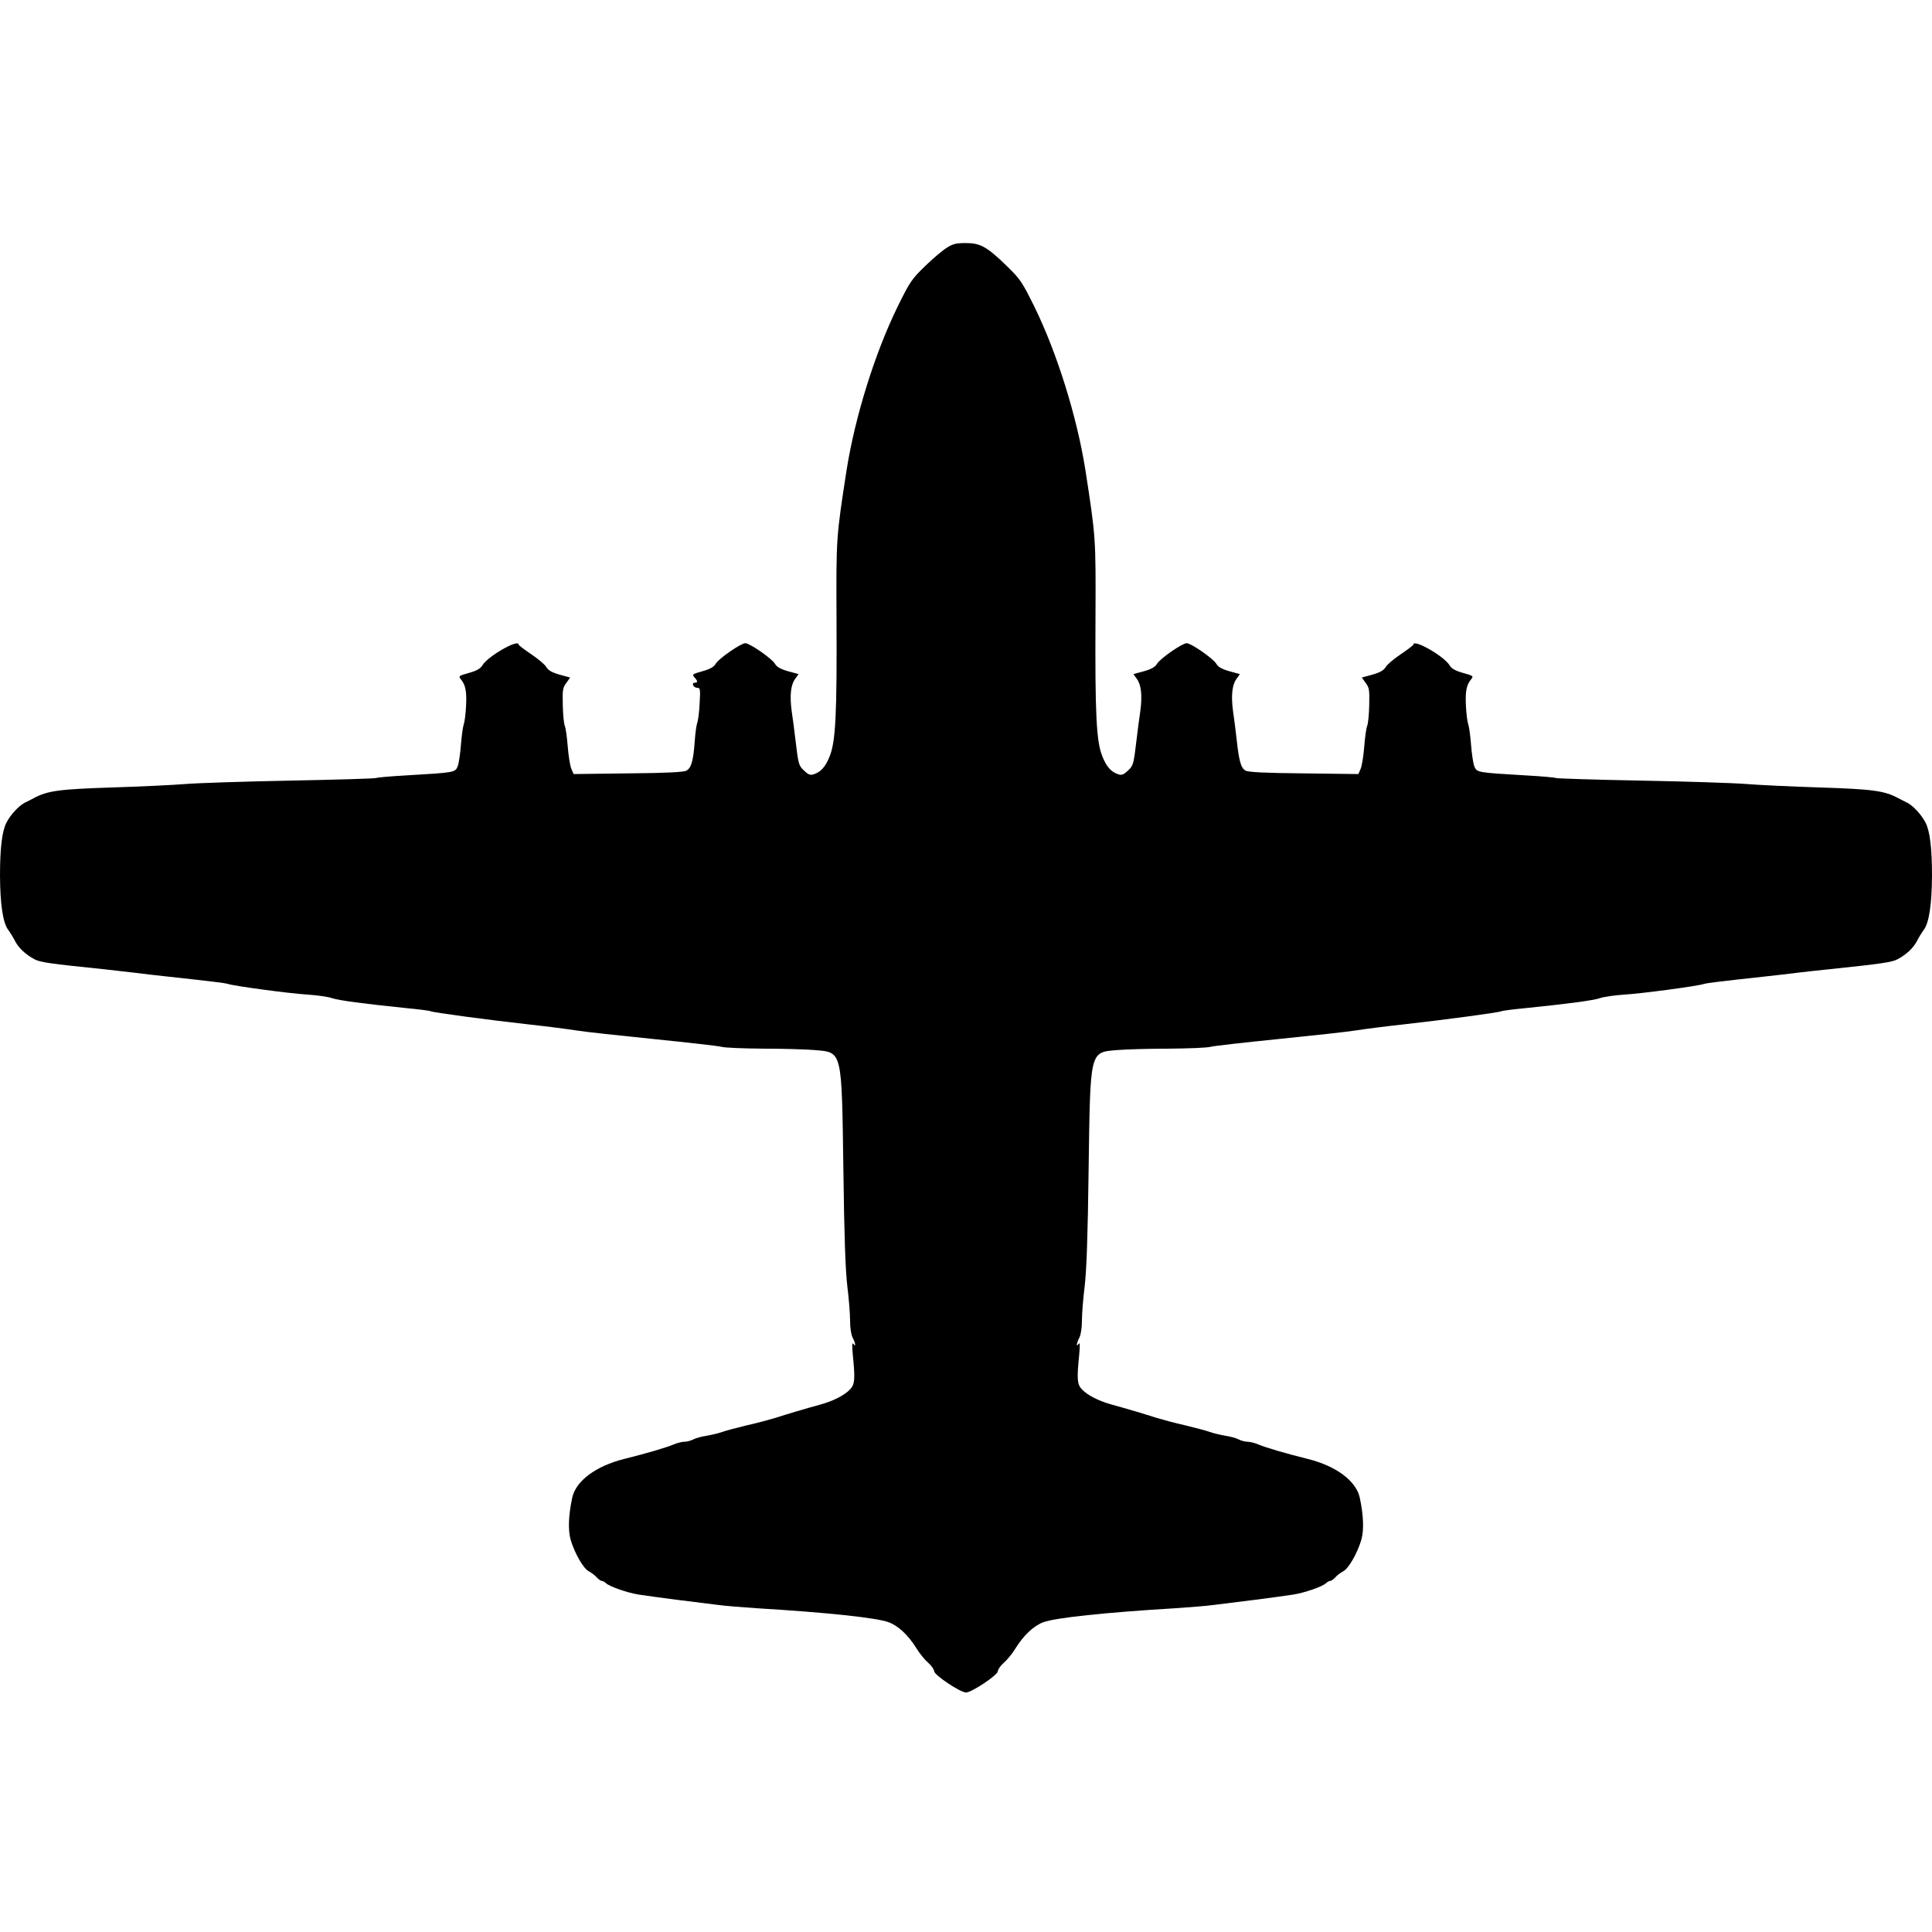
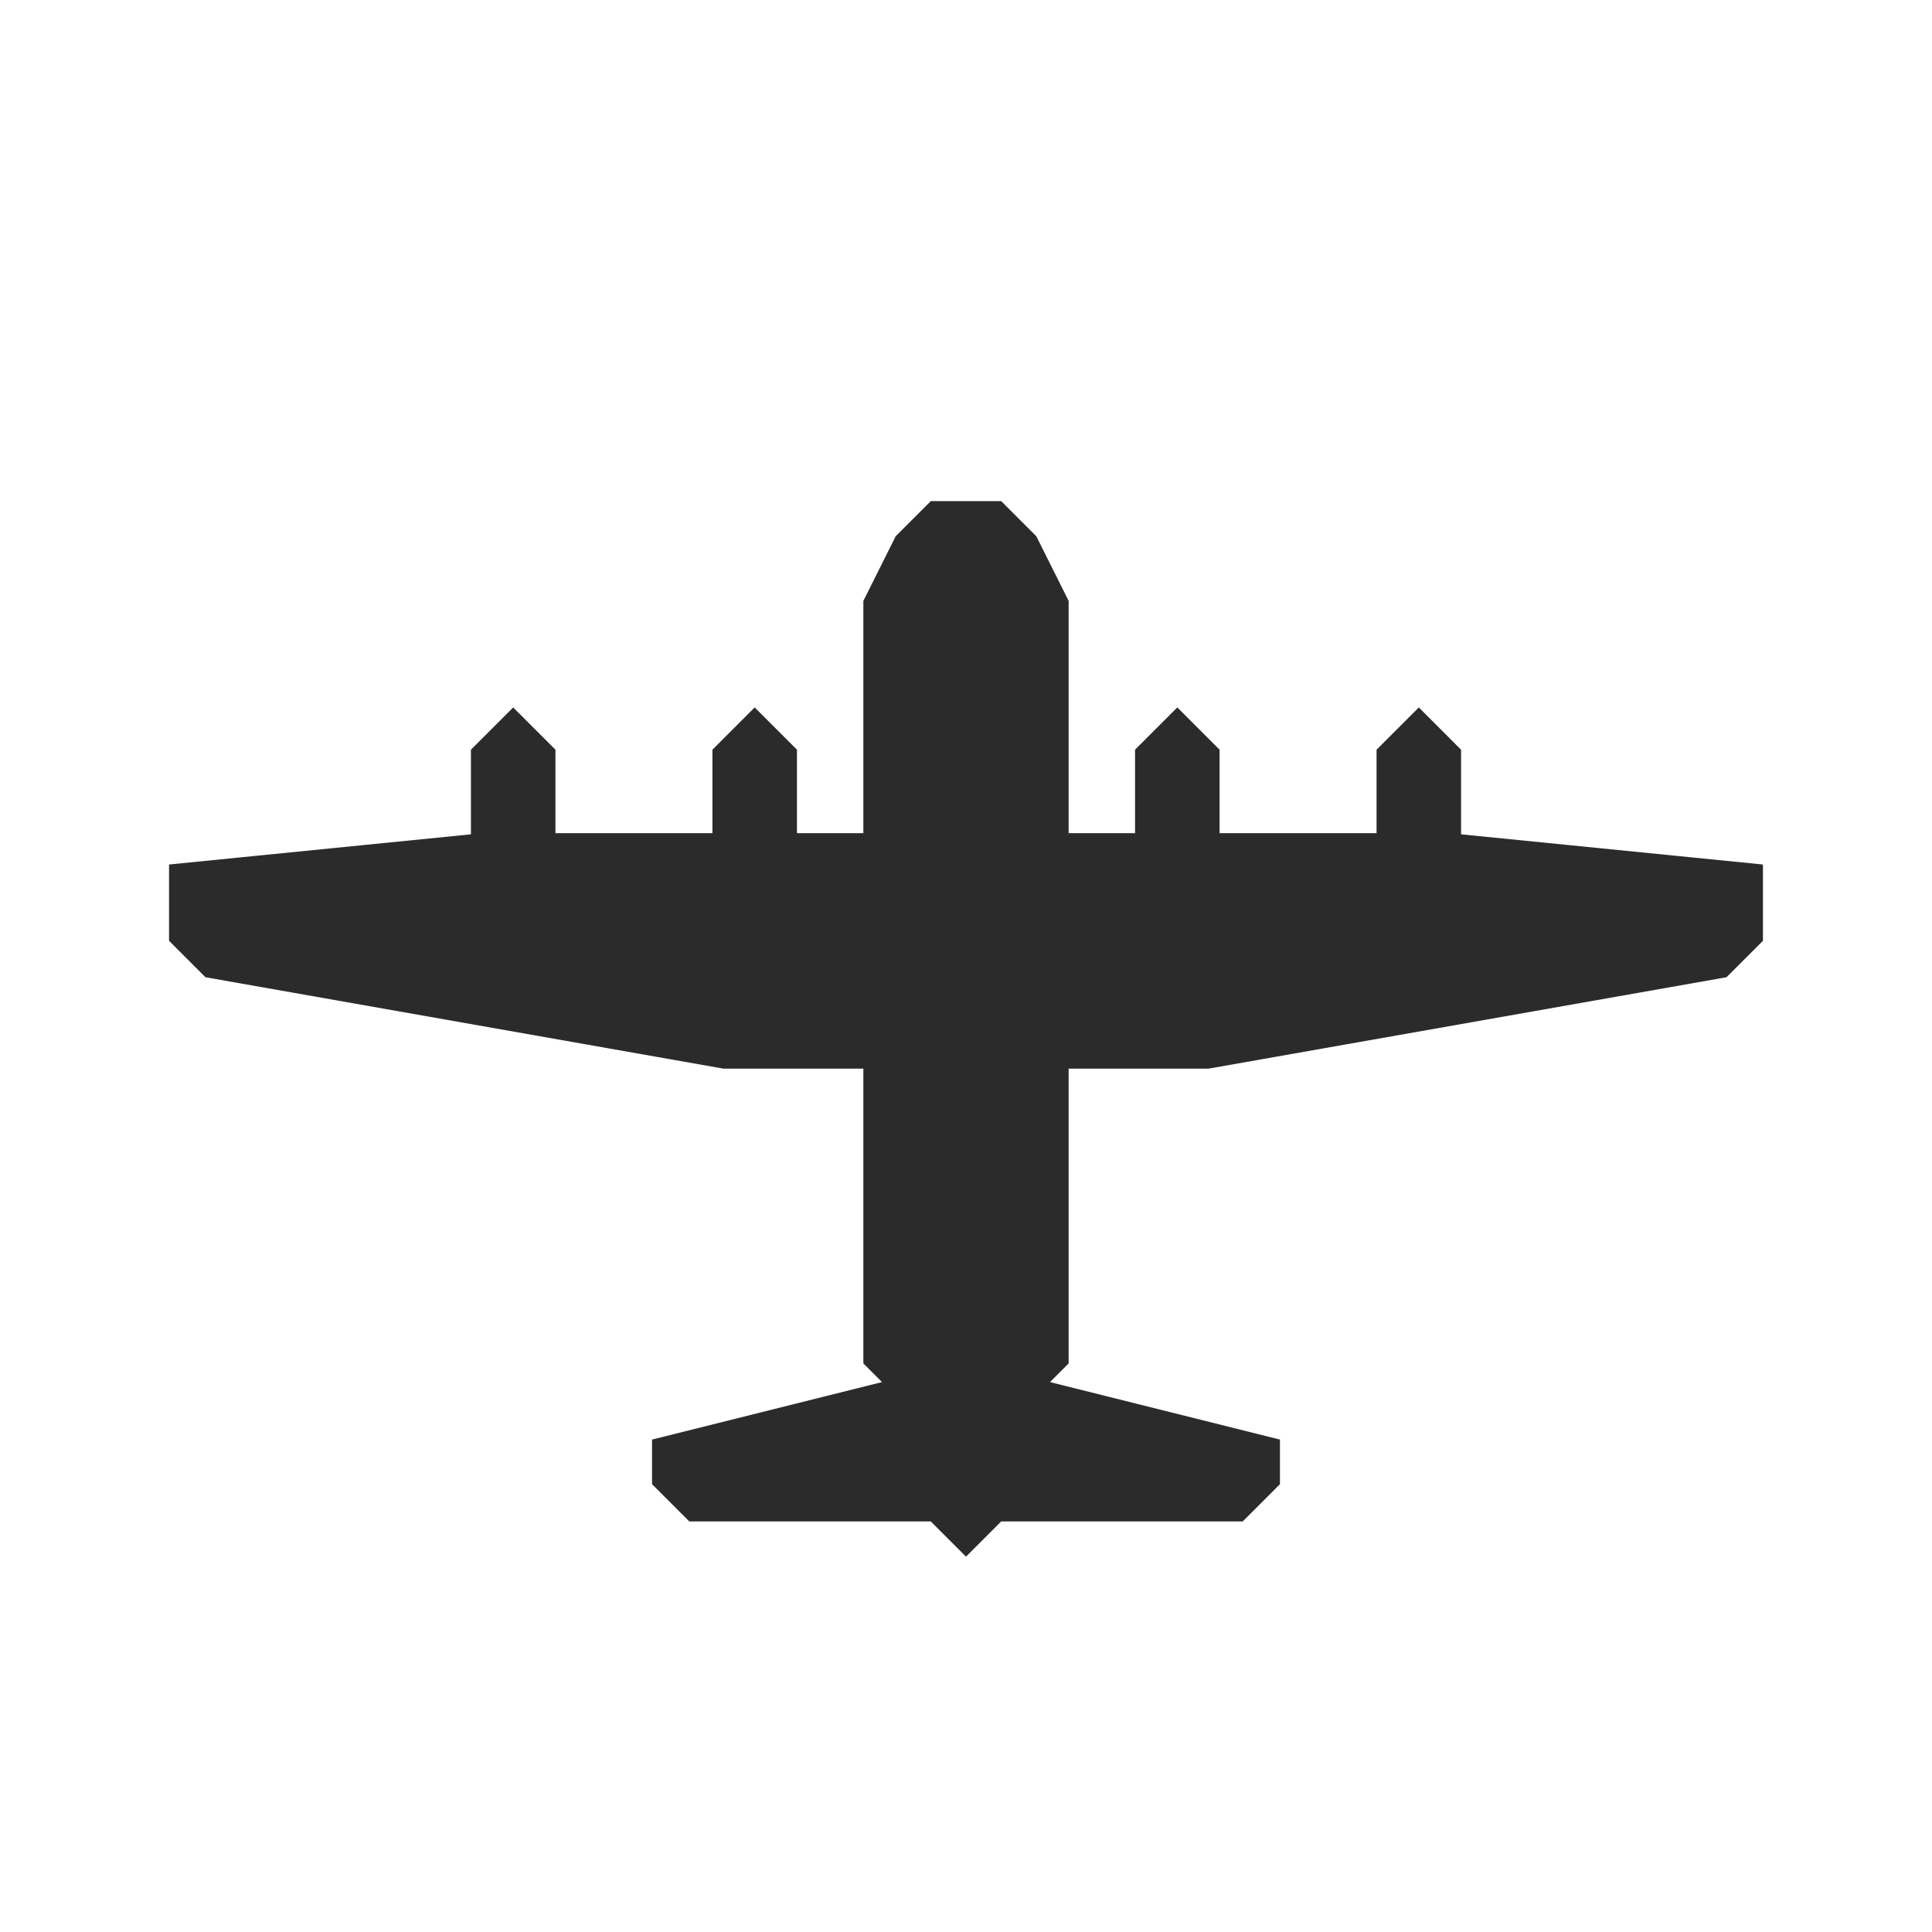
- <svg xmlns="http://www.w3.org/2000/svg" version="1.0" width="512pt" height="512pt" viewBox="0 0 512 512" preserveAspectRatio="xMidYMid meet">
-   <path d="M 250.857 65.688 C 249.764 66.371 247.17 68.555 245.122 70.558 C 241.618 73.971 241.163 74.608 237.886 81.253 C 231.879 93.495 226.599 110.425 224.369 124.488 C 221.593 142.465 221.593 142.42 221.684 163.628 C 221.821 189.387 221.457 196.532 219.864 200.446 C 218.726 203.313 217.452 204.679 215.404 205.27 C 214.675 205.452 214.038 205.179 213.037 204.178 C 211.626 202.813 211.581 202.585 210.761 195.713 C 210.488 193.437 210.079 190.206 209.806 188.477 C 209.26 184.426 209.533 181.514 210.716 179.921 L 211.626 178.646 L 208.804 177.873 C 206.756 177.281 205.846 176.735 205.346 175.87 C 204.526 174.505 198.701 170.454 197.518 170.454 C 196.334 170.454 190.509 174.505 189.69 175.87 C 189.189 176.735 188.279 177.281 186.186 177.873 C 183.455 178.646 183.364 178.737 184.046 179.511 C 184.957 180.512 184.957 180.922 184.092 180.922 C 183.682 180.922 183.546 181.195 183.682 181.605 C 183.864 181.969 184.32 182.287 184.82 182.287 C 185.548 182.287 185.639 182.651 185.412 186.383 C 185.321 188.613 185.002 190.98 184.775 191.572 C 184.547 192.163 184.229 194.484 184.092 196.714 C 183.728 201.629 183.182 203.541 181.907 204.224 C 181.179 204.633 176.674 204.861 166.434 204.952 L 152.007 205.134 L 151.37 203.632 C 151.051 202.767 150.641 200.173 150.459 197.852 C 150.277 195.531 149.959 193.073 149.686 192.391 C 149.413 191.708 149.185 189.205 149.14 186.747 C 149.049 182.833 149.14 182.196 150.095 180.967 L 151.097 179.557 L 148.275 178.783 C 146.227 178.191 145.317 177.645 144.77 176.78 C 144.406 176.098 142.586 174.596 140.766 173.367 C 138.945 172.138 137.443 171.001 137.443 170.819 C 137.443 169.226 129.206 173.959 127.84 176.325 C 127.294 177.19 126.384 177.736 124.291 178.328 C 121.651 179.056 121.469 179.193 122.061 179.921 C 123.38 181.514 123.699 183.106 123.517 186.975 C 123.426 189.159 123.107 191.435 122.88 192.027 C 122.652 192.664 122.334 195.076 122.152 197.397 C 121.969 199.718 121.605 202.267 121.287 203.086 C 120.604 204.724 120.604 204.724 107.497 205.498 C 103.401 205.725 99.897 206.044 99.669 206.181 C 99.442 206.317 89.384 206.636 77.278 206.863 C 65.172 207.091 52.52 207.5 49.152 207.773 C 45.784 208.047 37.046 208.456 29.764 208.684 C 15.61 209.139 12.607 209.548 8.875 211.551 C 8.374 211.824 7.327 212.37 6.554 212.734 C 4.961 213.553 2.731 215.965 1.684 218.059 C 0.546 220.289 0 224.749 0 232.122 C 0.046 239.677 0.774 244.501 2.139 246.367 C 2.64 247.049 3.504 248.415 4.005 249.416 C 4.915 251.191 6.781 252.966 9.102 254.195 C 10.604 255.014 13.062 255.378 27.762 256.88 C 30.128 257.153 33.724 257.562 35.726 257.79 C 37.729 258.063 41.415 258.473 43.918 258.746 C 56.479 260.111 59.665 260.521 60.393 260.748 C 62.168 261.34 76.868 263.297 81.419 263.57 C 84.059 263.752 87.063 264.162 88.018 264.526 C 89.793 265.117 96.119 265.982 107.725 267.165 C 111.047 267.484 113.914 267.848 114.096 267.984 C 114.551 268.303 129.524 270.306 140.174 271.489 C 144.816 271.989 150.459 272.718 152.735 273.082 C 155.01 273.446 164.204 274.447 173.215 275.357 C 182.181 276.267 190.281 277.178 191.146 277.405 C 192.011 277.678 197.063 277.86 202.296 277.906 C 207.576 277.906 213.629 278.088 215.813 278.27 C 223.277 278.907 223.049 277.997 223.505 309.946 C 223.732 327.968 224.051 336.615 224.551 340.893 C 224.961 344.124 225.279 348.22 225.279 349.995 C 225.279 351.907 225.553 353.682 225.962 354.501 C 226.736 355.957 226.872 357.186 226.144 356.139 C 225.78 355.639 225.78 356.503 226.008 359.098 C 226.645 365.469 226.554 366.834 225.279 368.2 C 223.823 369.747 220.819 371.294 217.315 372.25 C 213.31 373.342 208.577 374.753 205.482 375.755 C 203.98 376.21 200.612 377.12 197.973 377.712 C 195.333 378.349 192.375 379.122 191.374 379.486 C 190.373 379.851 188.552 380.26 187.278 380.488 C 186.049 380.67 184.456 381.079 183.773 381.443 C 183.091 381.807 181.998 382.081 181.361 382.081 C 180.724 382.081 179.45 382.399 178.494 382.809 C 176.537 383.628 171.303 385.175 165.432 386.632 C 157.923 388.498 152.598 392.457 151.643 396.917 C 150.641 401.605 150.505 405.519 151.233 408.067 C 152.28 411.617 154.601 415.668 156.012 416.396 C 156.694 416.76 157.65 417.443 158.105 417.989 C 158.606 418.535 159.197 418.944 159.425 418.944 C 159.698 418.944 160.244 419.218 160.608 419.582 C 161.61 420.492 166.343 422.13 169.301 422.585 C 170.666 422.813 175.172 423.405 179.313 423.951 C 183.455 424.451 188.37 425.088 190.236 425.316 C 192.102 425.589 196.926 425.953 200.931 426.226 C 219.09 427.318 232.379 428.729 235.519 429.913 C 238.068 430.868 240.708 433.326 242.938 436.921 C 243.711 438.196 245.077 439.88 245.987 440.653 C 246.852 441.427 247.58 442.474 247.58 442.929 C 247.625 443.93 254.498 448.527 255.999 448.527 C 257.501 448.527 264.373 443.93 264.419 442.929 C 264.419 442.474 265.147 441.427 266.012 440.653 C 266.922 439.88 268.287 438.196 269.061 436.921 C 271.291 433.326 273.931 430.868 276.479 429.913 C 279.62 428.729 292.909 427.318 311.068 426.226 C 315.073 425.953 319.897 425.589 321.763 425.316 C 323.629 425.088 328.544 424.451 332.685 423.951 C 336.827 423.405 341.332 422.813 342.698 422.585 C 345.656 422.13 350.389 420.492 351.39 419.582 C 351.755 419.218 352.301 418.944 352.574 418.944 C 352.801 418.944 353.393 418.535 353.894 417.989 C 354.349 417.443 355.304 416.76 355.987 416.396 C 357.398 415.668 359.719 411.617 360.766 408.067 C 361.494 405.519 361.357 401.605 360.356 396.917 C 359.4 392.457 354.076 388.498 346.566 386.632 C 340.695 385.175 335.462 383.628 333.505 382.809 C 332.549 382.399 331.275 382.081 330.637 382.081 C 330 382.081 328.908 381.807 328.225 381.443 C 327.543 381.079 325.95 380.67 324.721 380.488 C 323.447 380.26 321.626 379.851 320.625 379.486 C 319.624 379.122 316.666 378.349 314.026 377.712 C 311.386 377.12 308.018 376.21 306.517 375.755 C 303.422 374.753 298.689 373.342 294.684 372.25 C 291.179 371.294 288.176 369.747 286.719 368.2 C 285.445 366.834 285.354 365.469 285.991 359.098 C 286.219 356.503 286.219 355.639 285.855 356.139 C 285.126 357.186 285.263 355.957 286.037 354.501 C 286.446 353.682 286.719 351.907 286.719 349.995 C 286.719 348.22 287.038 344.124 287.447 340.893 C 287.948 336.615 288.267 327.968 288.494 309.946 C 288.949 277.997 288.722 278.907 296.186 278.27 C 298.37 278.088 304.469 277.906 309.702 277.906 C 314.982 277.86 319.988 277.678 320.853 277.405 C 321.717 277.178 329.818 276.267 338.784 275.357 C 347.795 274.447 356.988 273.446 359.264 273.082 C 361.539 272.718 367.183 271.989 371.825 271.489 C 382.474 270.306 397.448 268.303 397.903 267.984 C 398.085 267.848 400.952 267.484 404.274 267.165 C 415.88 265.982 422.206 265.117 423.98 264.526 C 424.936 264.162 427.94 263.752 430.58 263.57 C 435.131 263.297 449.831 261.34 451.606 260.748 C 452.334 260.521 455.52 260.111 468.081 258.746 C 470.584 258.473 474.27 258.063 476.273 257.79 C 478.275 257.562 481.825 257.153 484.146 256.925 C 498.892 255.378 501.395 255.014 502.897 254.195 C 505.218 252.966 507.084 251.191 507.994 249.416 C 508.494 248.415 509.359 247.049 509.86 246.367 C 511.225 244.501 511.953 239.677 511.999 232.122 C 511.999 224.749 511.453 220.289 510.315 218.059 C 509.268 215.965 507.038 213.553 505.445 212.734 C 504.671 212.37 503.625 211.824 503.124 211.551 C 499.392 209.548 496.388 209.139 482.235 208.684 C 474.953 208.456 466.215 208.047 462.847 207.773 C 459.479 207.5 446.827 207.091 434.721 206.863 C 422.615 206.636 412.557 206.317 412.33 206.181 C 412.102 206.044 408.598 205.725 404.502 205.498 C 391.395 204.724 391.395 204.724 390.712 203.086 C 390.393 202.267 390.029 199.718 389.847 197.397 C 389.665 195.076 389.347 192.664 389.119 192.027 C 388.891 191.435 388.573 189.159 388.482 186.975 C 388.3 183.106 388.618 181.514 389.938 179.921 C 390.53 179.193 390.348 179.056 387.708 178.328 C 385.615 177.736 384.704 177.19 384.158 176.325 C 382.793 173.959 374.556 169.226 374.556 170.819 C 374.556 171.001 373.054 172.138 371.233 173.367 C 369.413 174.596 367.592 176.098 367.228 176.78 C 366.682 177.645 365.772 178.191 363.724 178.783 L 360.902 179.557 L 361.903 180.967 C 362.859 182.196 362.95 182.833 362.859 186.747 C 362.814 189.205 362.586 191.708 362.313 192.391 C 362.04 193.073 361.721 195.531 361.539 197.852 C 361.357 200.173 360.948 202.767 360.629 203.632 L 359.992 205.134 L 345.565 204.952 C 335.189 204.861 330.819 204.633 330.091 204.224 C 328.862 203.541 328.362 201.766 327.725 195.941 C 327.452 193.574 327.042 190.206 326.769 188.477 C 326.223 184.426 326.496 181.514 327.679 179.921 L 328.589 178.646 L 325.768 177.873 C 323.72 177.281 322.81 176.735 322.309 175.87 C 321.49 174.505 315.664 170.454 314.481 170.454 C 313.298 170.454 307.472 174.505 306.653 175.87 C 306.152 176.735 305.242 177.281 303.194 177.873 L 300.373 178.646 L 301.283 179.921 C 302.466 181.514 302.739 184.426 302.193 188.477 C 301.92 190.206 301.51 193.437 301.237 195.713 C 300.418 202.585 300.373 202.813 298.962 204.178 C 297.961 205.179 297.323 205.452 296.595 205.27 C 294.547 204.679 293.273 203.313 292.135 200.446 C 290.542 196.532 290.178 189.387 290.315 163.628 C 290.406 142.42 290.406 142.465 287.63 124.488 C 285.399 110.425 280.12 93.495 274.113 81.253 C 270.836 74.654 270.381 73.971 266.877 70.558 C 261.552 65.37 259.822 64.414 255.954 64.414 C 253.314 64.414 252.495 64.641 250.857 65.688 Z" />
+ <svg xmlns="http://www.w3.org/2000/svg" viewBox="-1 -16 64 64" width="200" height="200">
+   <g fill="#2b2b2b" stroke="#2b2b2b" stroke-width="0.8">
+     <path d="m 31,1 1,0 1,1 1,2 0,8 3,0 0,-3 1,-1 1,1 0,3 6,0 0,-3 1,-1 1,1 0,3 10,1 0,2 -1,1 -17,3 -5,0 0,10 -1,1 8,2 0,1 -1,1 -8,0 -1,1 -1,-1 -8,0 -1,-1 0,-1 8,-2 -1,-1 0,-10 -5,0 -17,-3 -1,-1 0,-2 10,-1 0,-3 1,-1 1,1 0,3 6,0 0,-3 1,-1 1,1 0,3 3,0 0,-8 1,-2 1,-1 z" />
+   </g>
+   <g fill="none">
+     
+   </g>
</svg>
